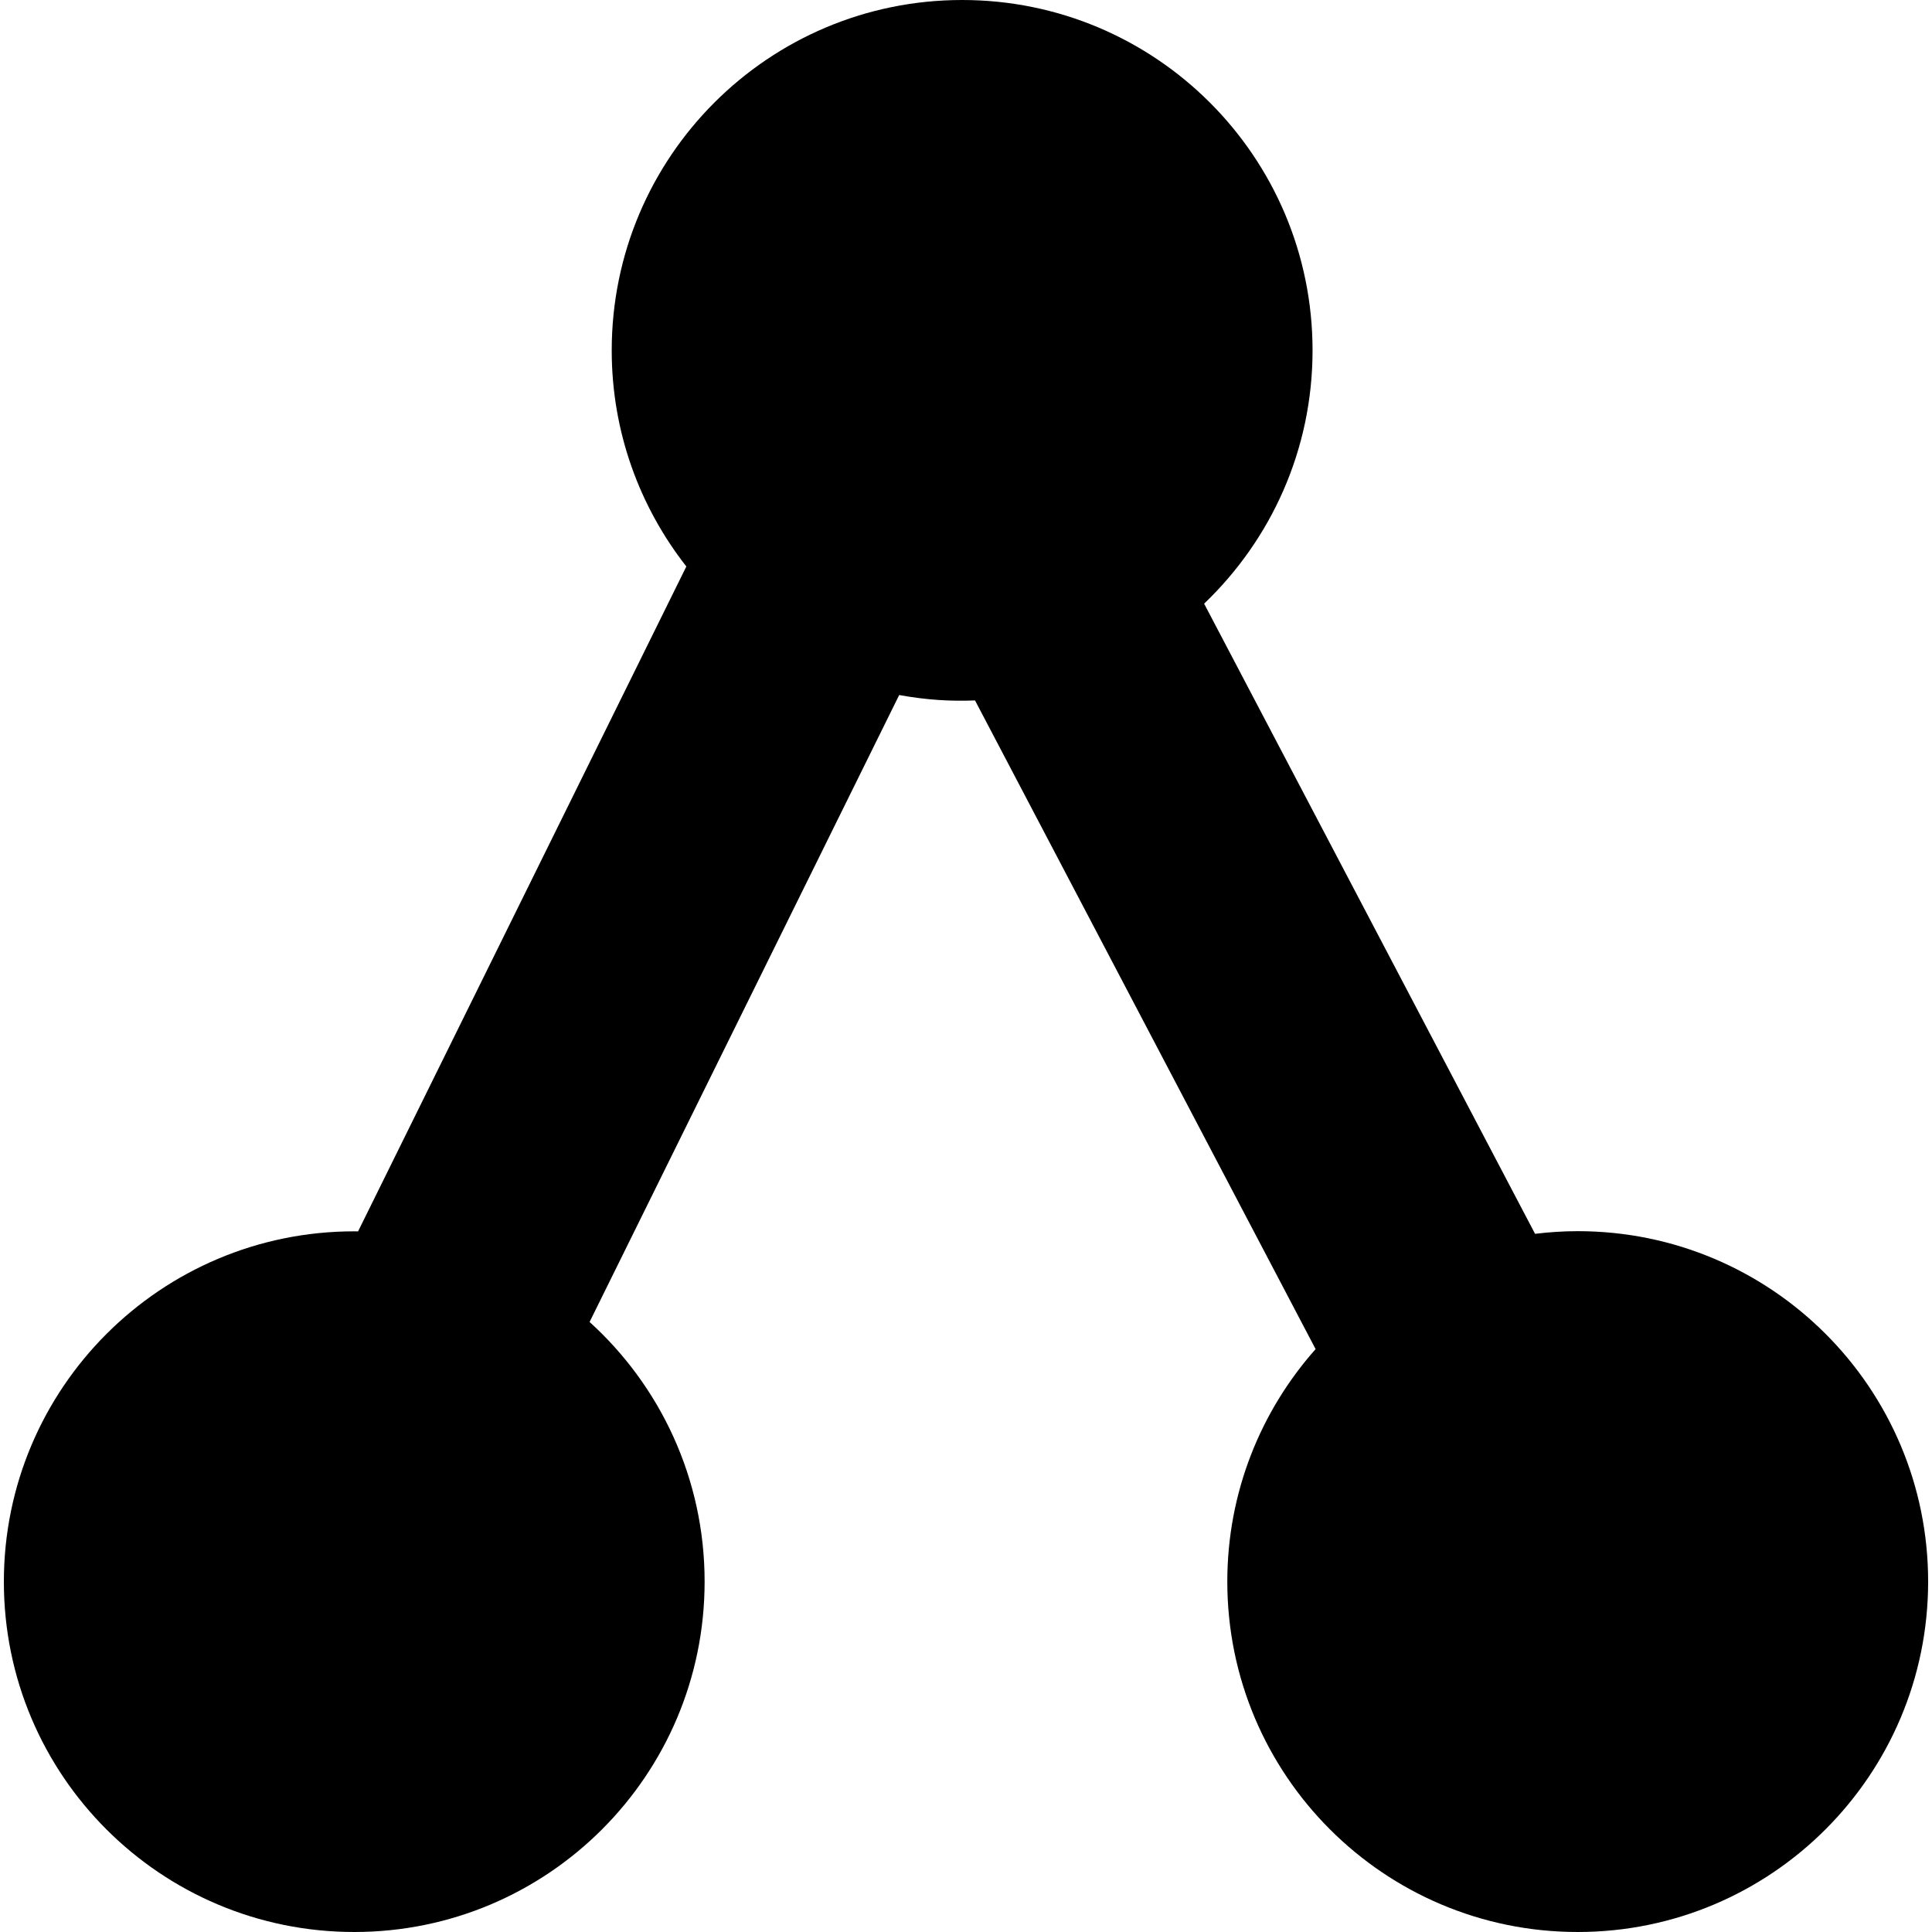
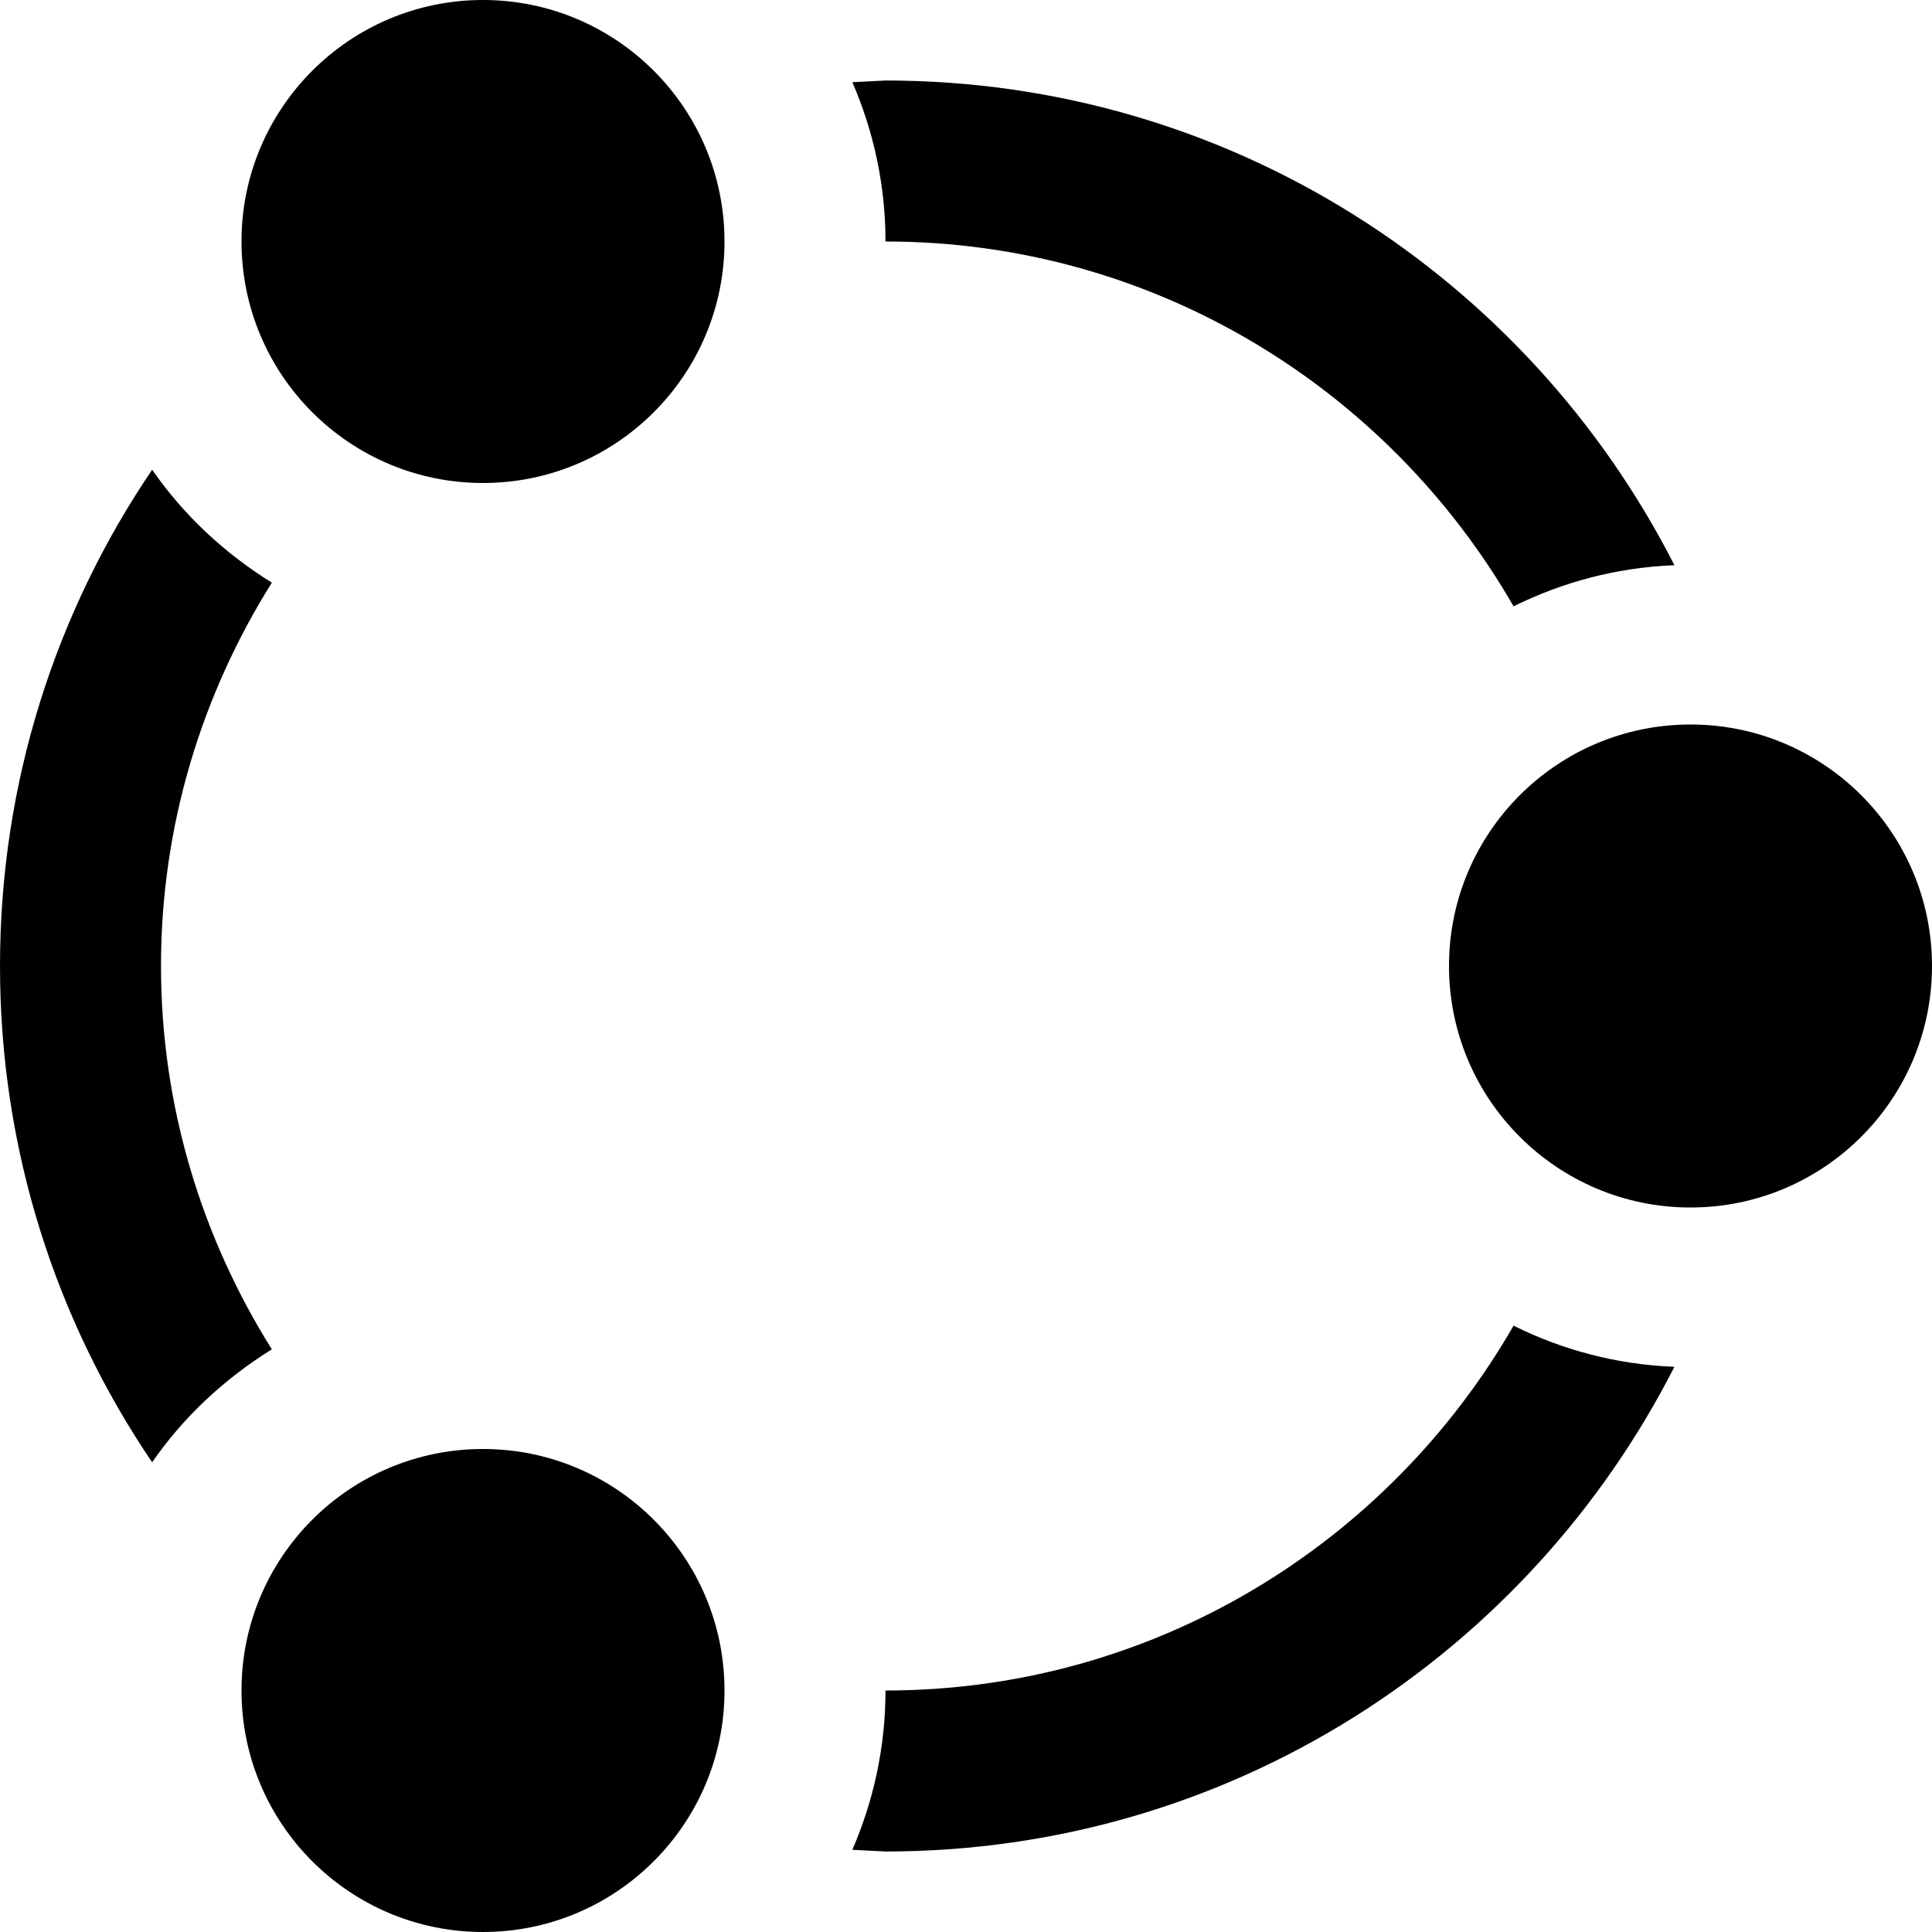
- <svg xmlns="http://www.w3.org/2000/svg" width="24" height="24" viewBox="0 0 24 24" version="1.1" id="svg4">
-   <defs id="defs8" />
-   <path d="m 8.753,19.647 c 0,-1.278 -0.551,-2.429 -1.429,-3.225 L 11.17,8.634 c 0.343,0.062 0.64,0.079 0.942,0.067 l 4.231,8.058 c -0.682,0.769 -1.097,1.78 -1.097,2.889 10e-4,2.404 1.949,4.352 4.353,4.352 2.404,0 4.353,-1.948 4.353,-4.353 0,-2.405 -1.949,-4.353 -4.353,-4.353 -0.18,0 -0.356,0.012 -0.53,0.033 L 14.958,7.499 C 15.787,6.706 16.305,5.591 16.305,4.353 16.305,1.948 14.356,0 11.952,0 9.548,0 7.599,1.948 7.599,4.353 c 0,1.013 0.347,1.943 0.927,2.684 l -4.078,8.26 -0.047,-0.001 c -2.404,0 -4.353,1.948 -4.353,4.353 0,2.405 1.949,4.351 4.353,4.351 2.404,0 4.352,-1.948 4.352,-4.353 z" id="path2" />
+ <svg xmlns="http://www.w3.org/2000/svg" width="24" height="24" viewBox="0 0 24 24">
+   <path d="M21 9c-1.656 0-3 1.343-3 3s1.344 3 3 3 3-1.343 3-3-1.344-3-3-3zm-15 9c-1.657 0-3 1.343-3 3s1.343 3 3 3c1.656 0 3-1.343 3-3s-1.344-3-3-3zm3-15c0 1.657-1.344 3-3 3s-3-1.343-3-3 1.344-3 3-3 3 1.343 3 3zm1.588-1.979l.412-.021c4.281 0 7.981 2.45 9.8 6.021-.717.029-1.39.21-1.998.511-1.555-2.703-4.466-4.532-7.802-4.532 0-.703-.149-1.372-.412-1.979zm10.212 15.958c-1.819 3.571-5.519 6.021-9.8 6.021l-.412-.021c.263-.607.412-1.276.412-1.979 3.336 0 6.247-1.829 7.802-4.532.608.302 1.281.483 1.998.511zm-18.91 1.186c-1.193-1.759-1.89-3.88-1.89-6.165s.697-4.406 1.89-6.165c.392.566.901 1.039 1.487 1.403-.867 1.383-1.377 3.012-1.377 4.762s.51 3.379 1.377 4.762c-.586.364-1.096.837-1.487 1.403z" />
</svg>
